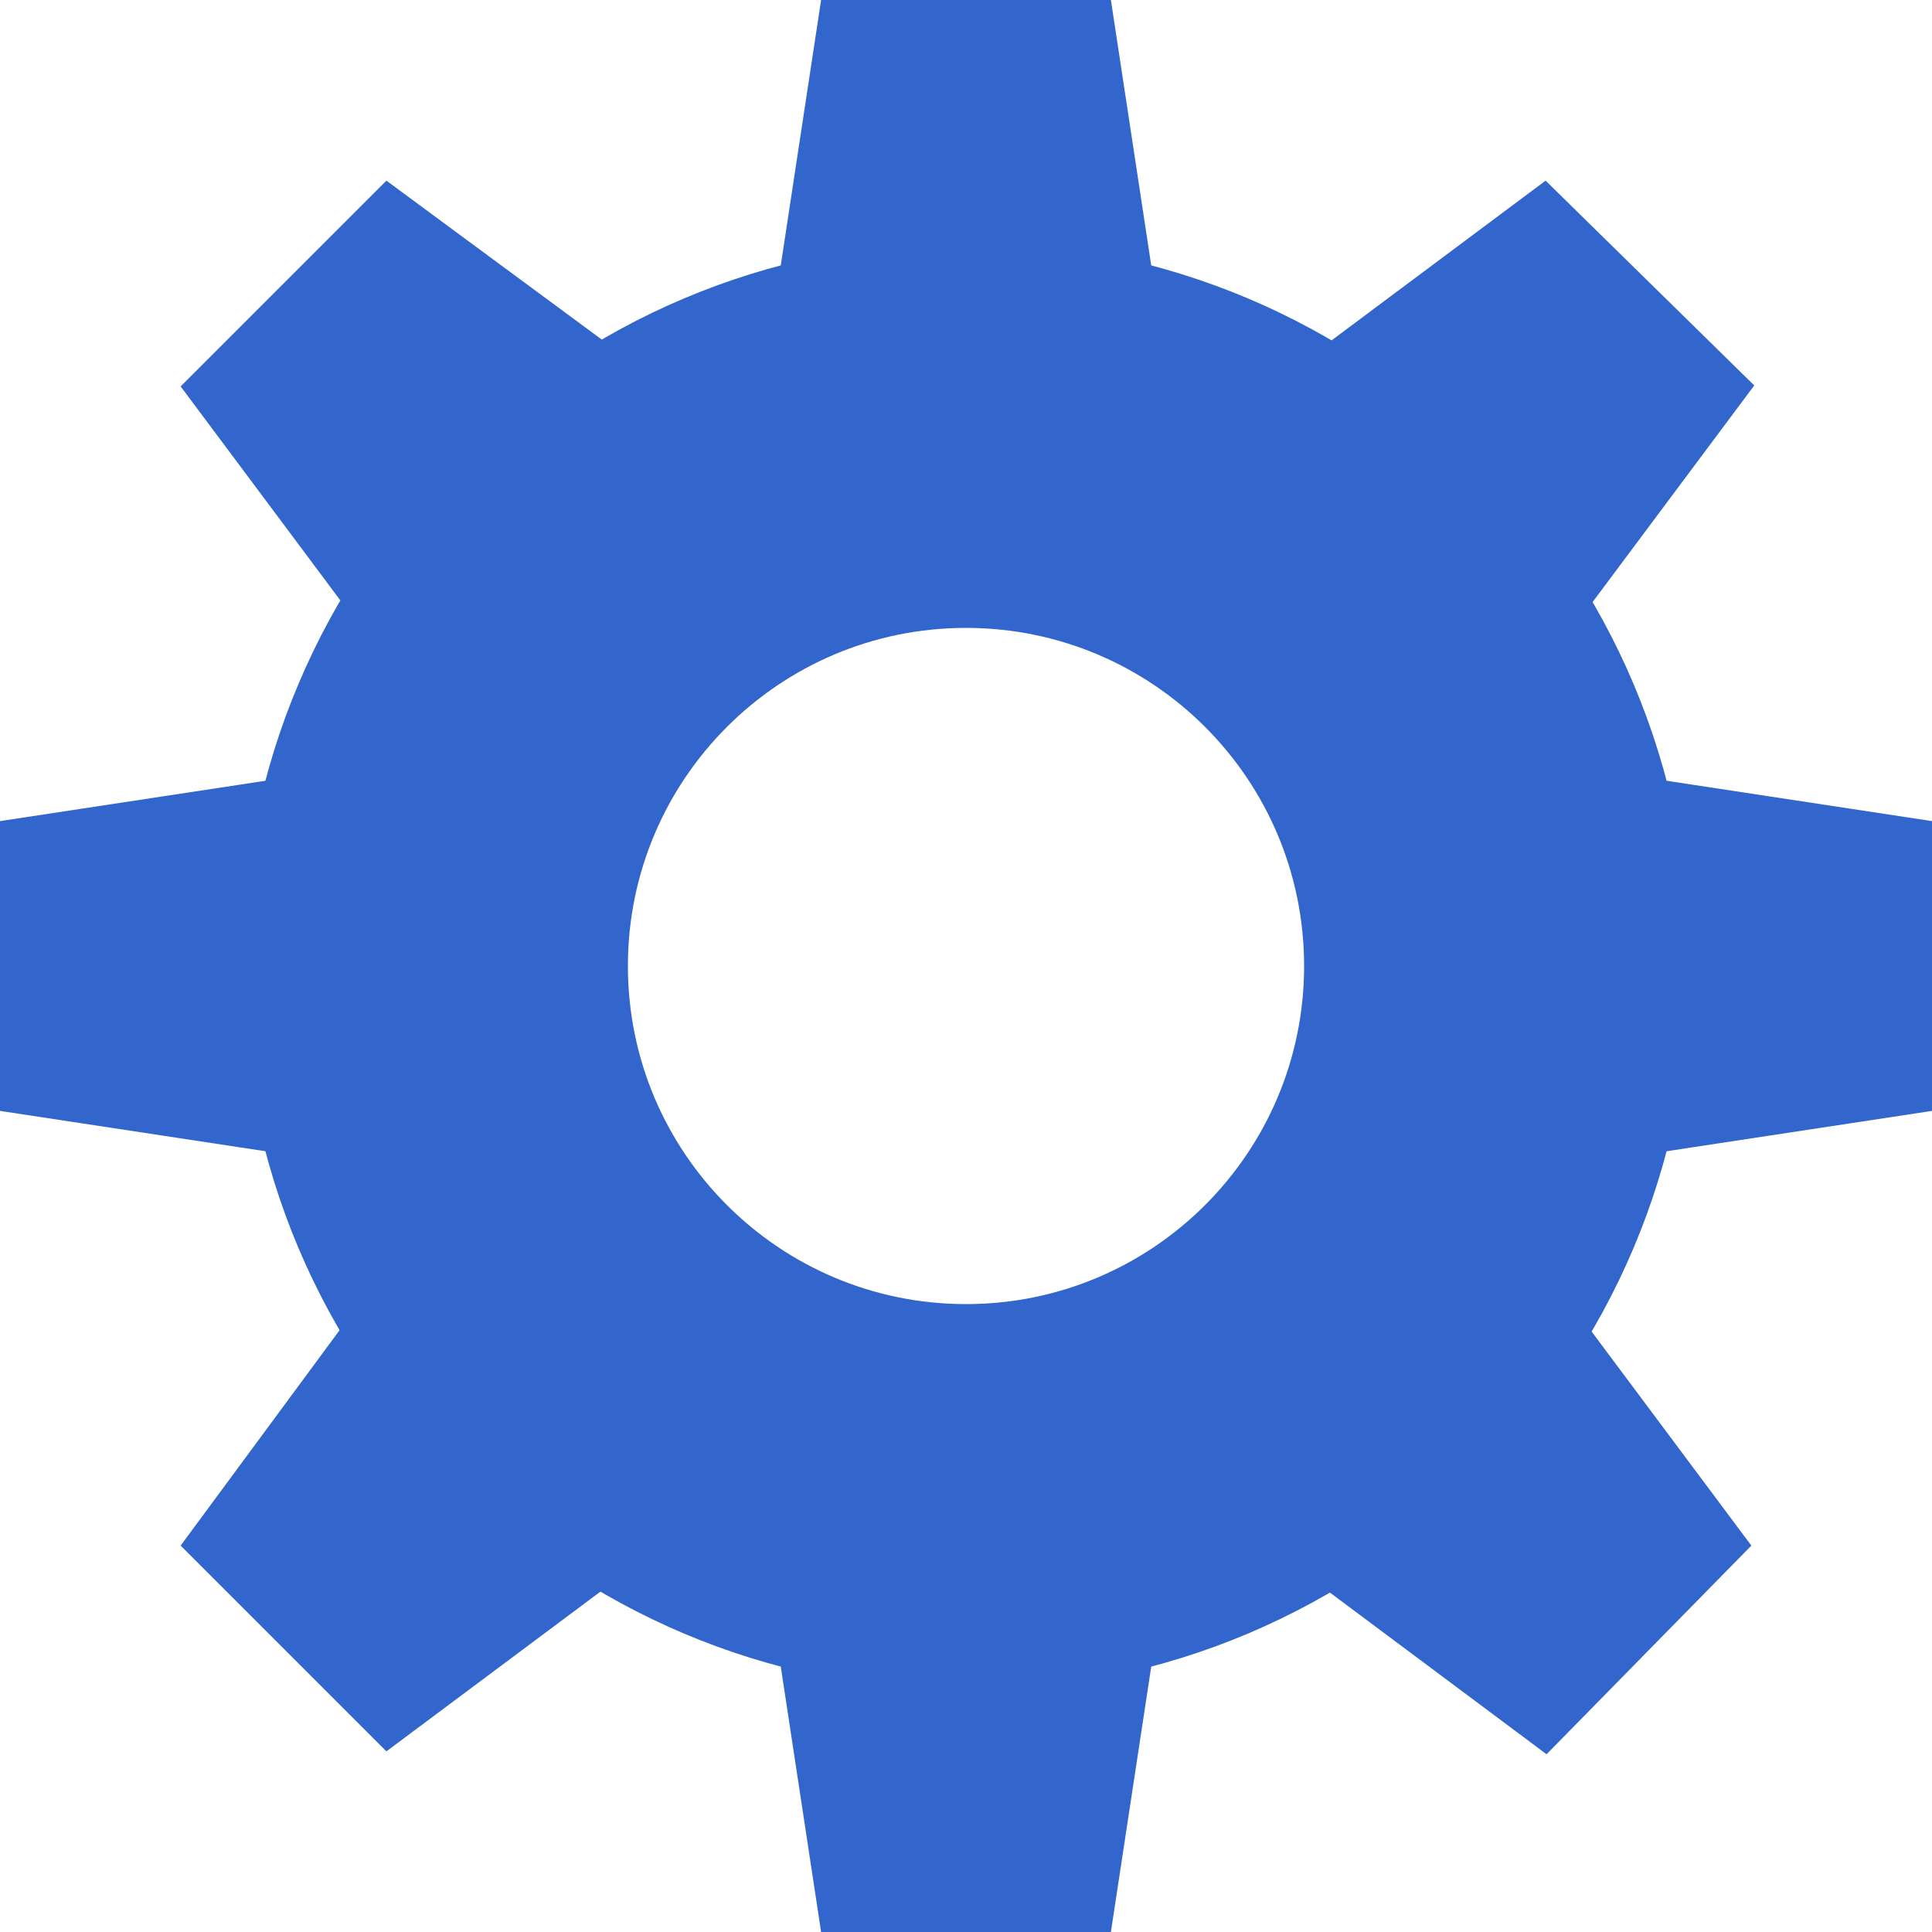
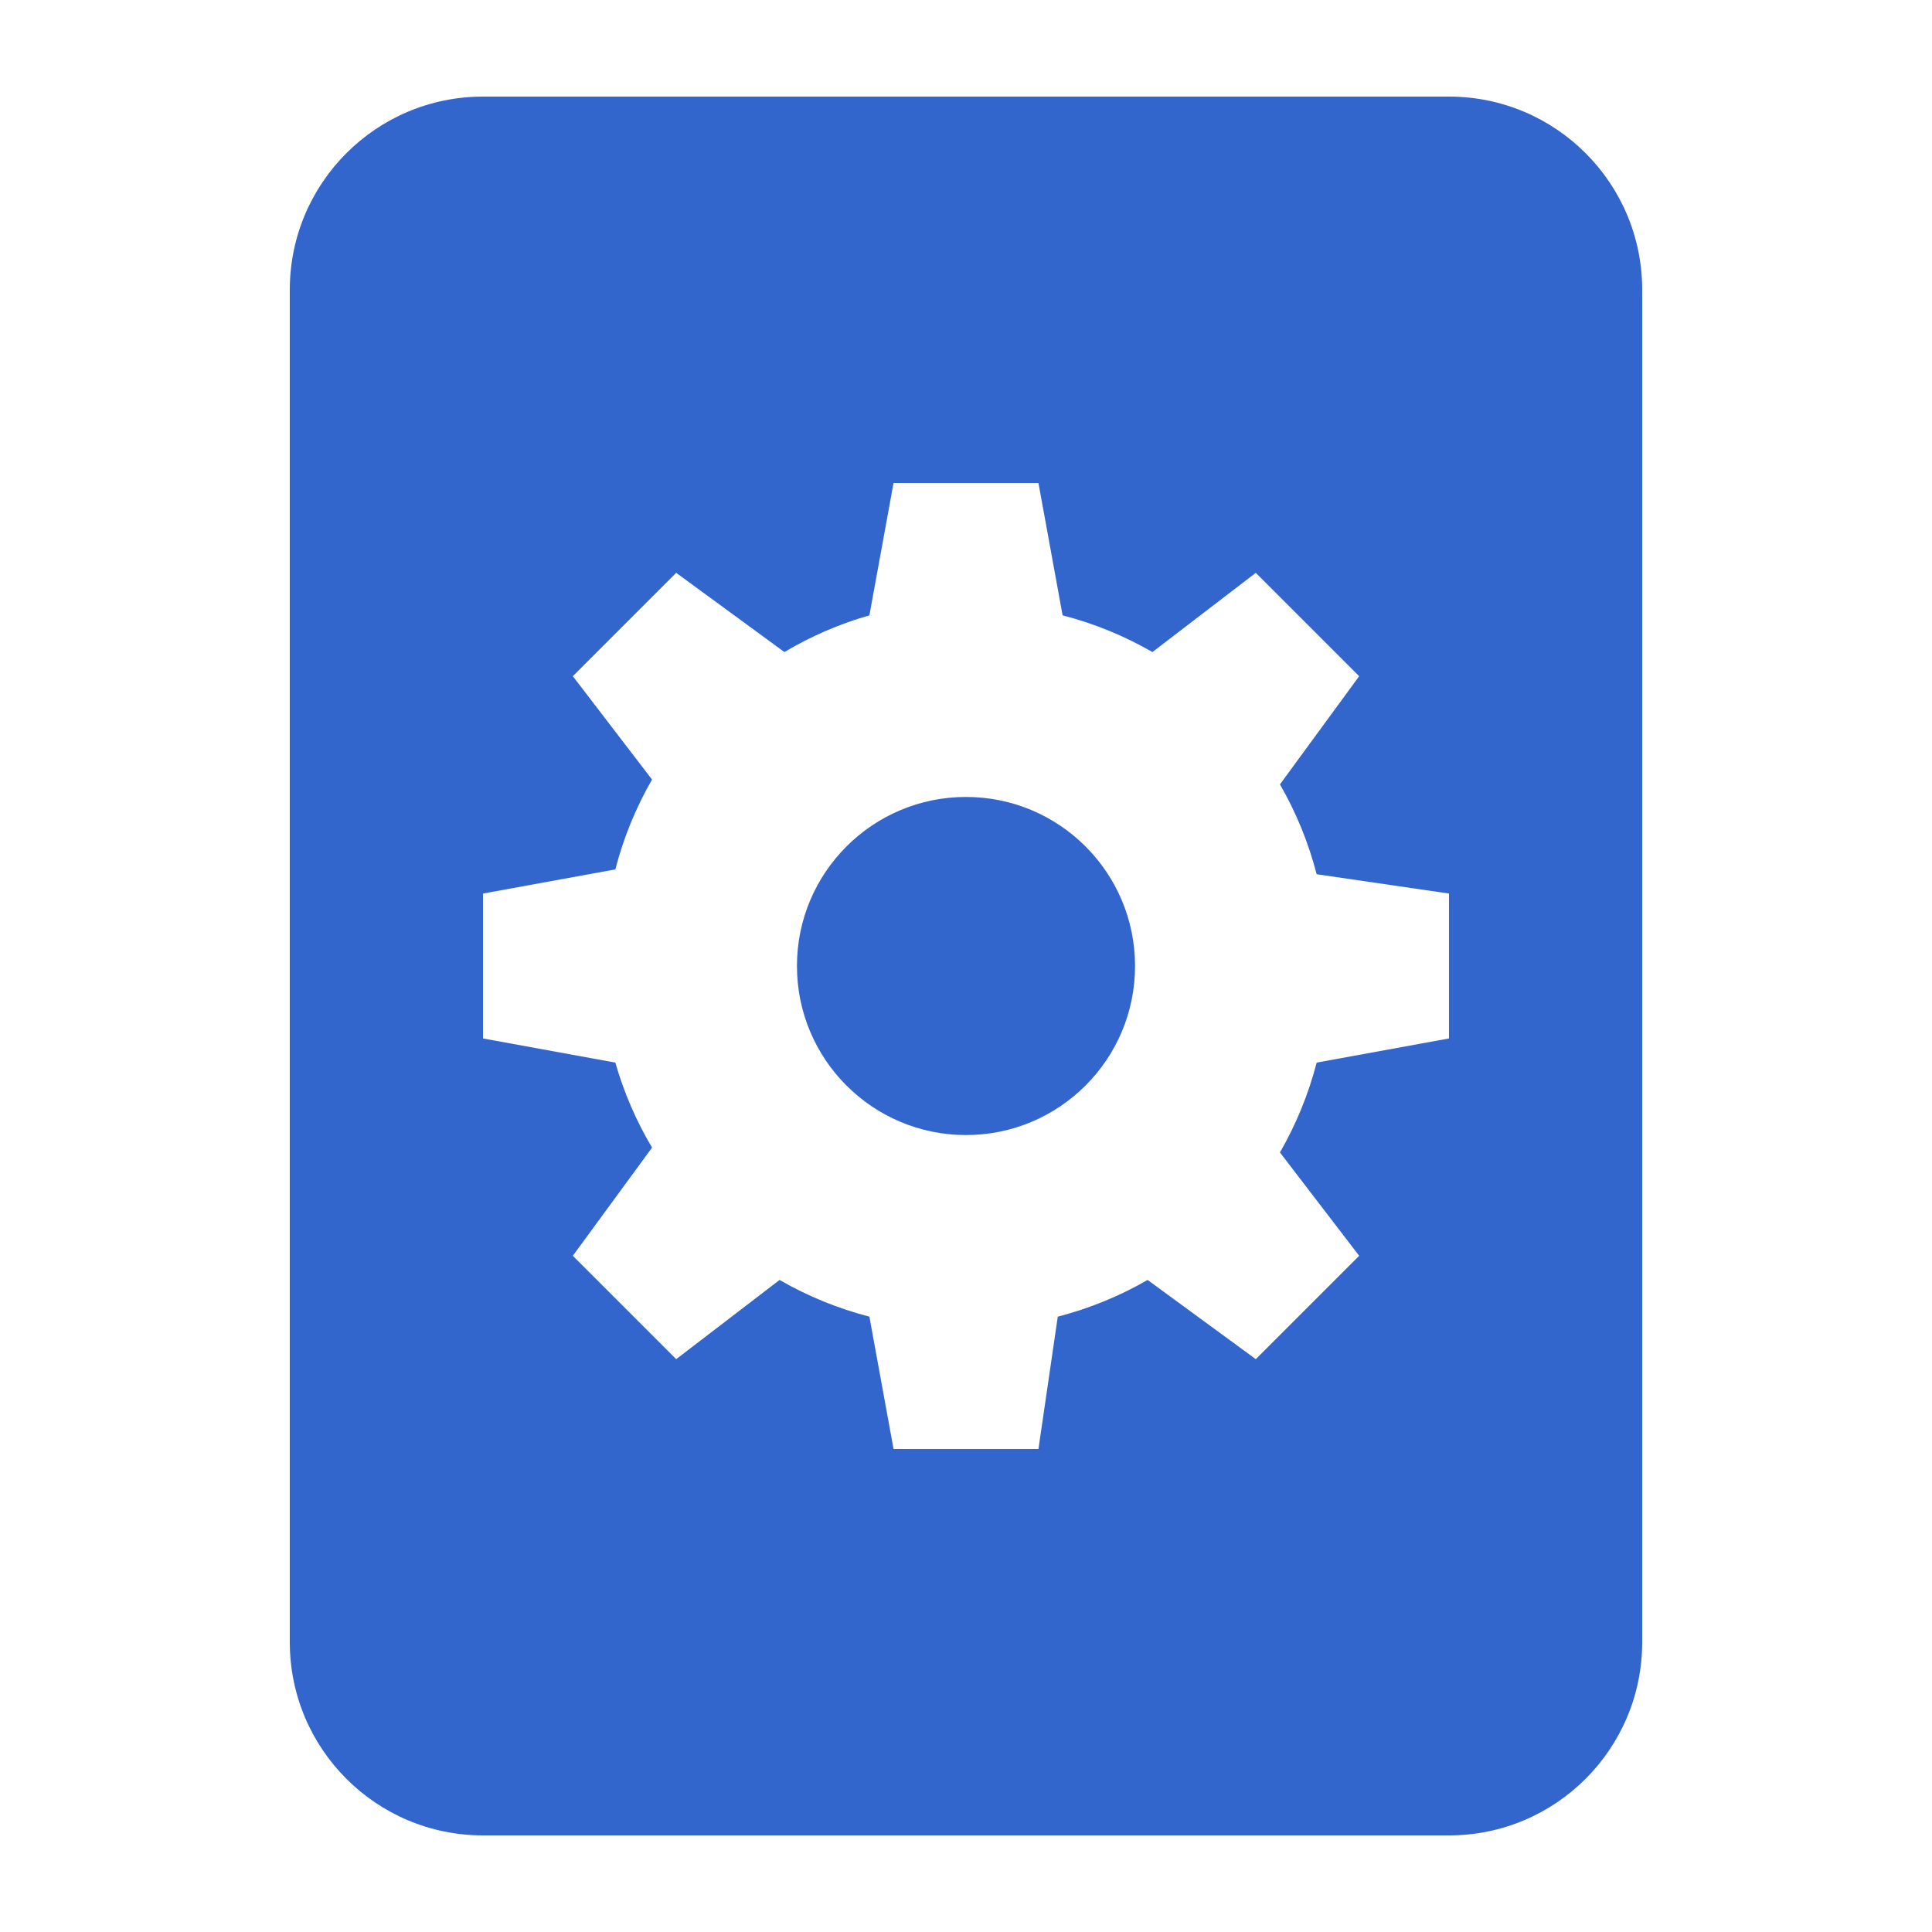
<svg xmlns="http://www.w3.org/2000/svg" width="20" height="20" viewBox="0 0 20 20">
  <g fill="#36c">
-     <path d="M10 2.5a7.5 7.5 0 1 0 7.5 7.5A7.5 7.5 0 0 0 10 2.5zm0 11a3.5 3.5 0 1 1 3.5-3.5 3.5 3.5 0 0 1-3.5 3.5z" />
-     <path d="M12 3.29L11.5 0h-3L8 3.29a7 7 0 0 1 4 0zM8 16.71L8.5 20h3l.5-3.29a7 7 0 0 1-4 0zm8.16-10.04l2-2.68L16 1.87l-2.68 2a7 7 0 0 1 2.83 2.83zM3.84 13.33L1.87 16 4 18.13l2.68-2a7 7 0 0 1-2.83-2.83zM16.71 12l3.29-.5v-3L16.71 8a7 7 0 0 1 0 4zM3.29 8L0 8.5v3l3.29.5a7 7 0 0 1 0-4zm10.04 8.16l2.68 2L18.13 16l-2-2.68a7 7 0 0 1-2.83 2.83zM6.67 3.84L4 1.87 1.87 4l2 2.68a7 7 0 0 1 2.8-2.84z" />
+     <circle cx="10" cy="10" r="1.75" />
+     <path d="M15 1H5a2 2 0 0 0-2 2v14a2 2 0 0 0 2 2h10a2 2 0 0 0 2-2V3a2 2 0 0 0-2-2zm0 9.75l-1.37.25a3.73 3.73 0 0 1-.38.93l.82 1.07L13 14.07l-1.12-.82a3.73 3.73 0 0 1-.93.38l-.2 1.37h-1.5L9 13.63a3.73 3.73 0 0 1-.93-.38L7 14.07 5.93 13l.82-1.12a3.73 3.73 0 0 1-.38-.88L5 10.75v-1.5L6.37 9a3.72 3.72 0 0 1 .38-.93L5.93 7 7 5.93l1.12.82A3.73 3.73 0 0 1 9 6.37L9.25 5h1.5L11 6.37a3.74 3.74 0 0 1 .93.38L13 5.93 14.07 7l-.82 1.12a3.73 3.73 0 0 1 .38.93l1.37.2z" />
  </g>
</svg>
